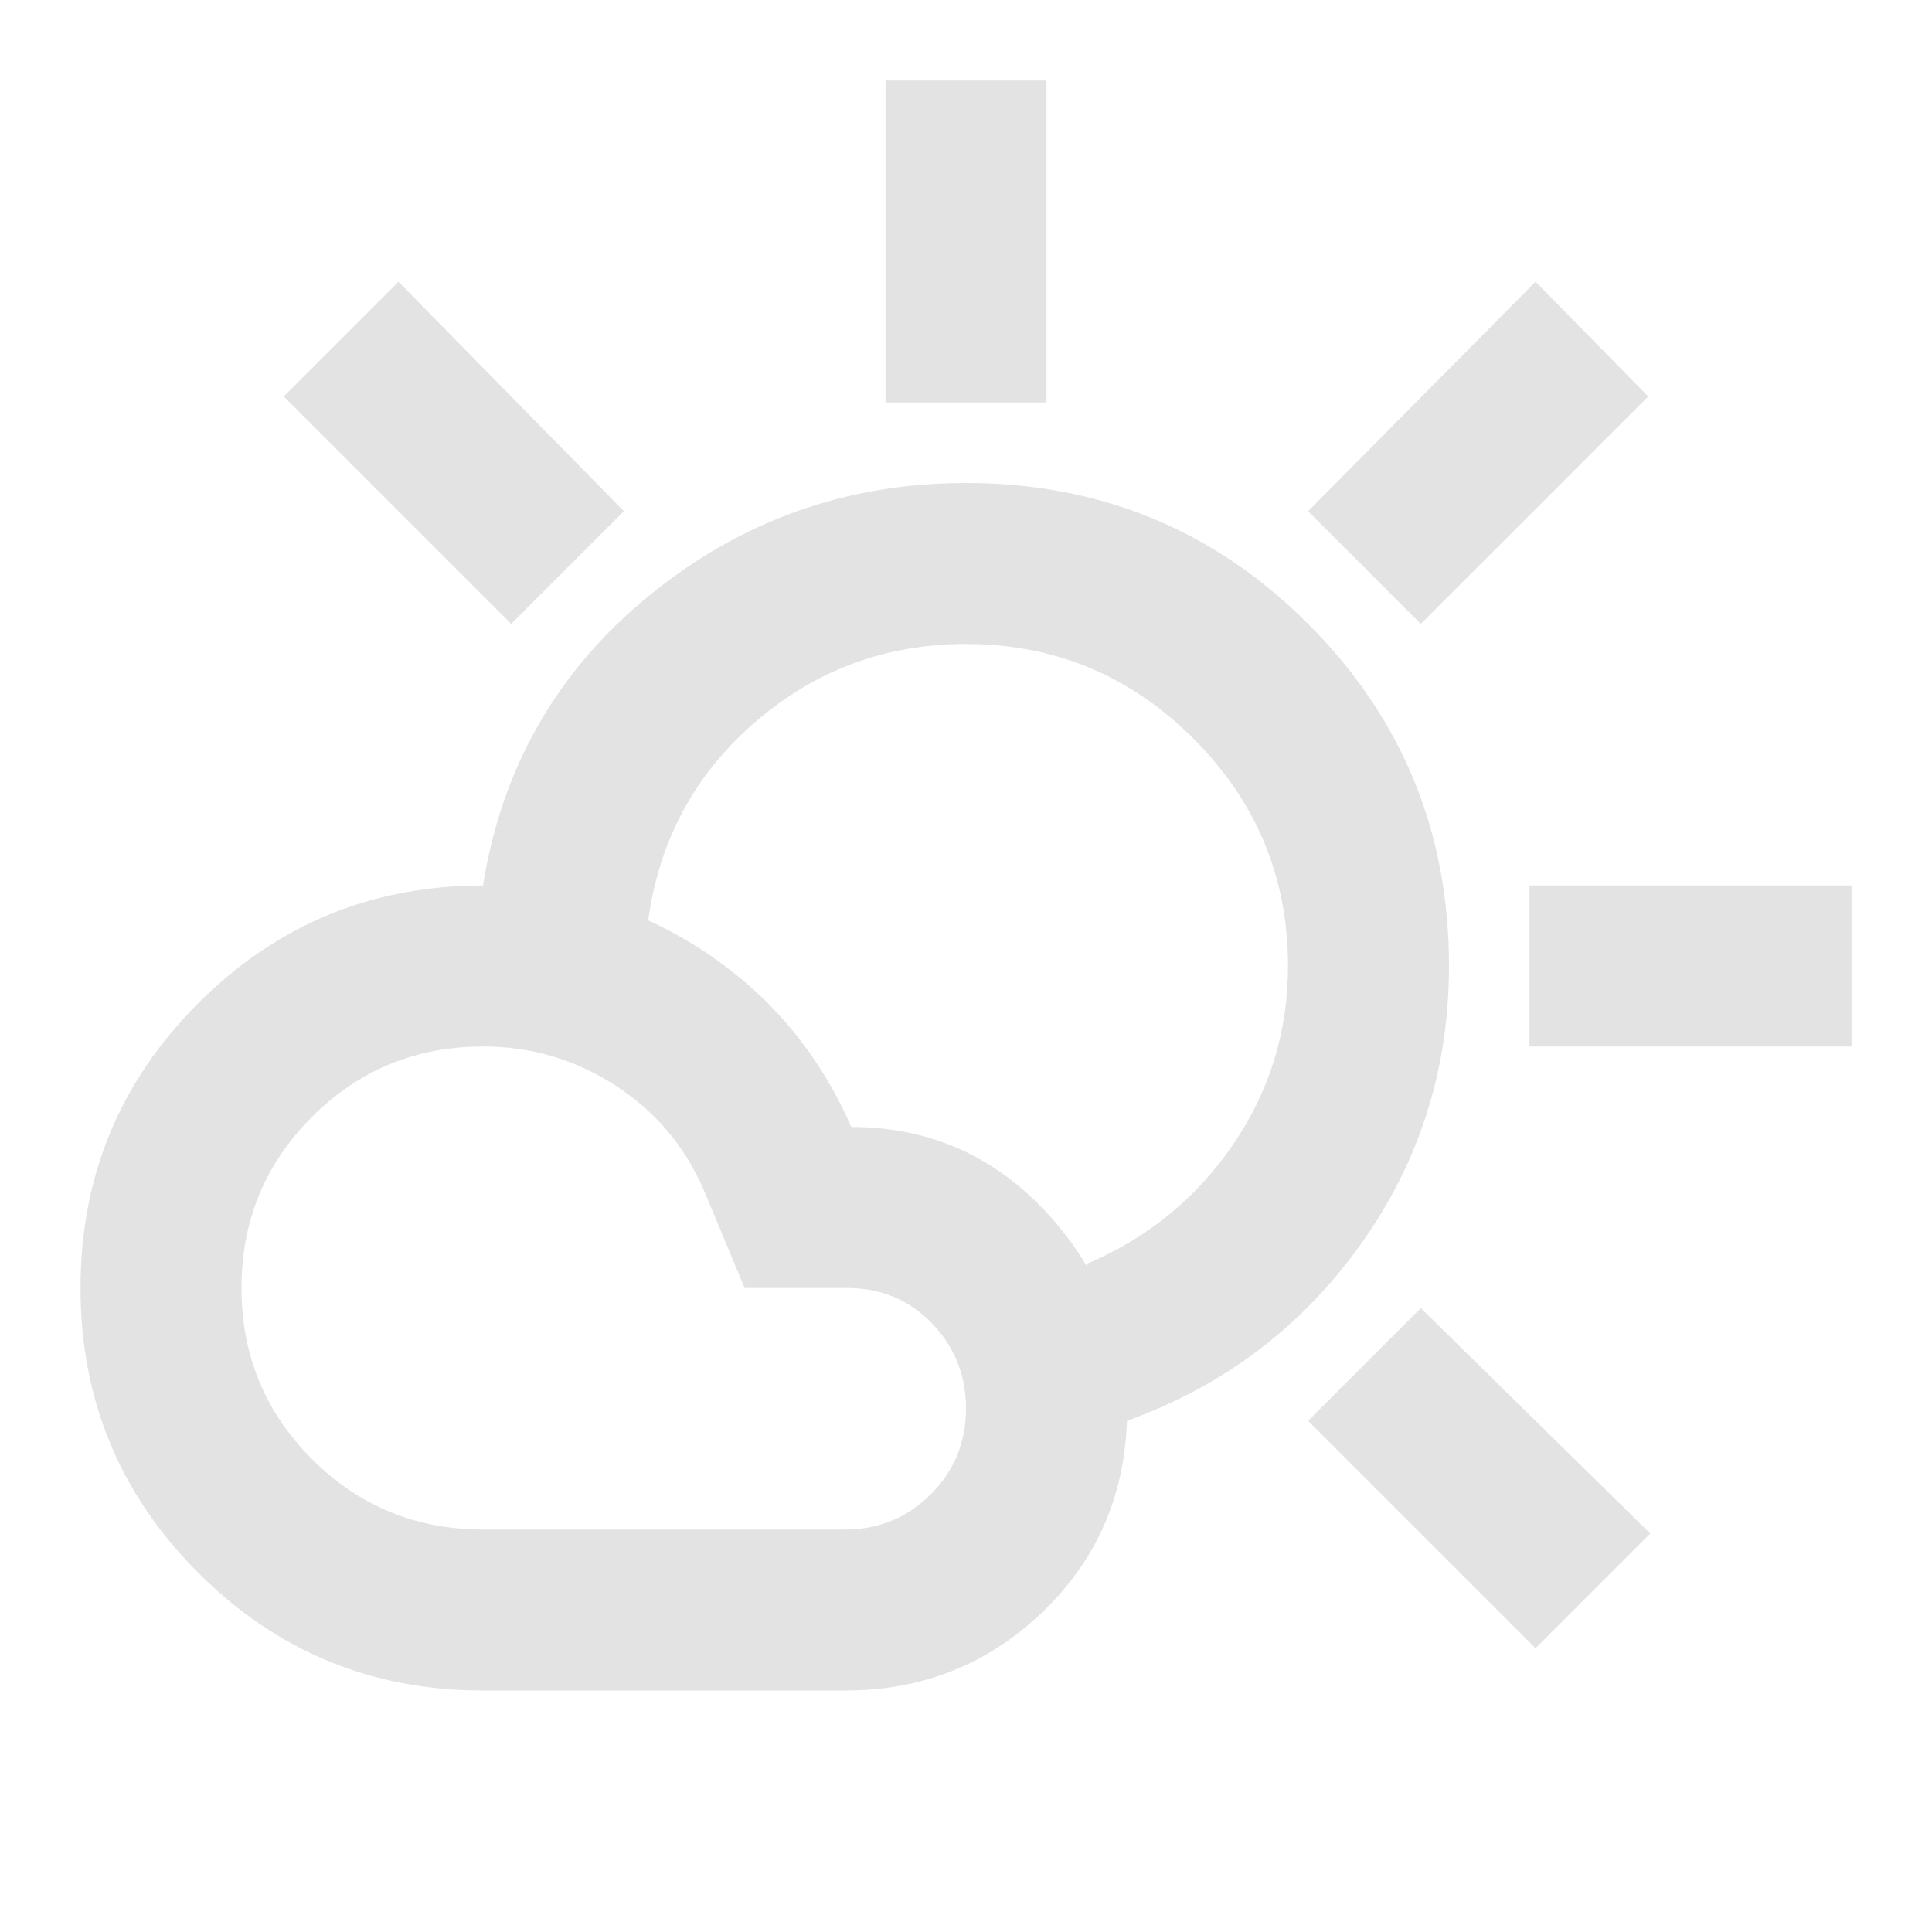
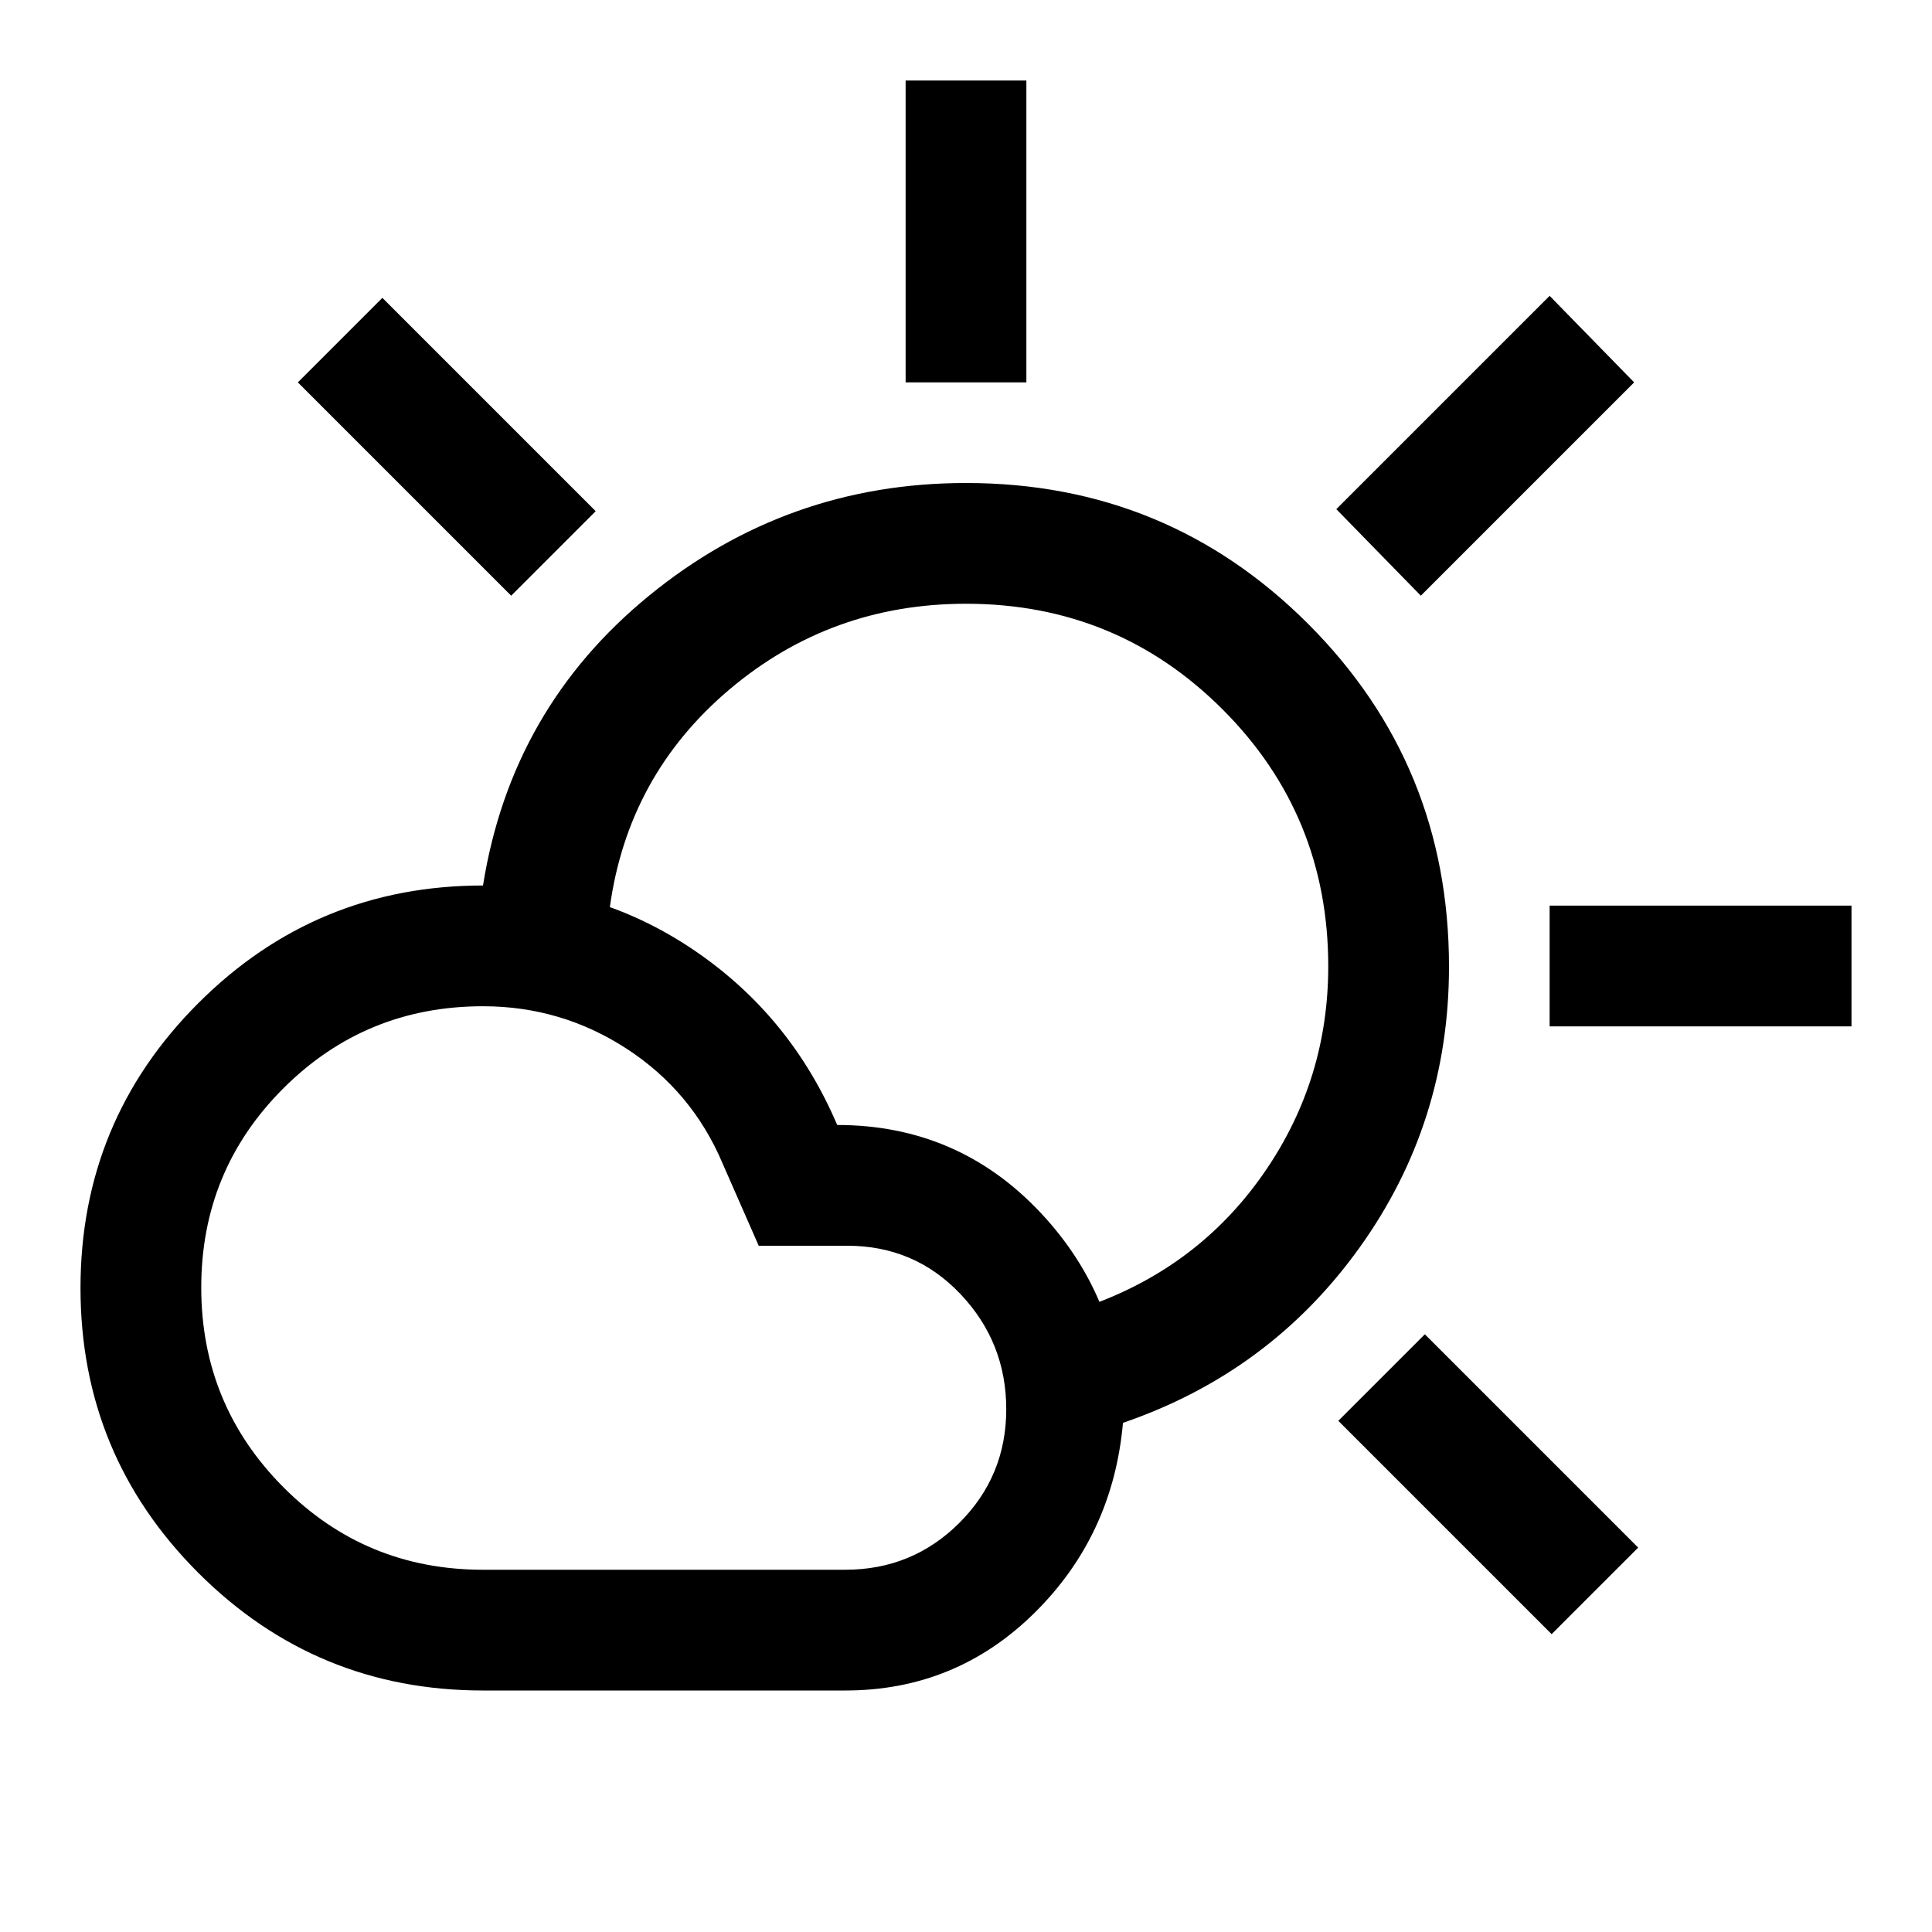
- <svg xmlns="http://www.w3.org/2000/svg" height="24px" viewBox="0 -960 960 960" width="24px" fill="#e3e3e3">
-   <path d="M440-760v-160h80v160h-80Zm266 110-56-56 113-114 56 57-113 113Zm54 210v-80h160v80H760Zm3 299L650-254l56-56 114 112-57 57ZM254-650 141-763l57-57 112 114-56 56Zm-14 450h180q25 0 42.5-17.5T480-260q0-25-17-42.5T421-320h-51l-20-48q-14-33-44-52.5T240-440q-50 0-85 35t-35 85q0 50 35 85t85 35Zm0 80q-83 0-141.5-58.5T40-320q0-83 58.5-141.5T240-520q60 0 109.5 32.5T423-400q58 0 97.5 43T560-254q-2 57-42.5 95.5T420-120H240Zm320-134q-5-20-10-39t-10-39q45-19 72.5-59t27.5-89q0-66-47-113t-113-47q-60 0-105 39t-53 99q-20-5-41-9t-41-9q14-88 82.5-144T480-720q100 0 170 70t70 170q0 77-44 138.5T560-254Zm-79-226Z" />
+ <svg xmlns="http://www.w3.org/2000/svg" height="48px" viewBox="0 -960 960 960" width="48px" fill="#33333">
+   <path d="M450-770v-150h60v150h-60Zm256 106-42-43 106-106 42 43-106 106Zm64 214v-60h150v60H770Zm1 302L665-254l43-43 106 106-43 43ZM254-664 148-770l42-42 106 106-42 42Zm-14 484h180q33.33 0 56.67-23.26Q500-226.53 500-259.76 500-293 477.24-317q-22.77-24-56.24-24h-44l-18-41q-15.15-35.75-47.6-56.88Q278.95-460 240-460q-58.33 0-99.17 40.76-40.83 40.77-40.83 99Q100-262 140.83-221q40.84 41 99.17 41Zm0 60q-83 0-141.5-58.5T40-320q0-83 58.5-141.5T240-520q57.74 0 105.37 32.5T416-401q60.12 0 101.06 43.59Q558-313.82 558-253q-5 56-44.03 94.5Q474.93-120 420-120H240Zm318-133q-3-15.38-6-30t-6-30q52-20 83-65.54 31-45.54 31-101.32 0-75.14-52.5-127.64T480-660q-67.22 0-117.63 42.67Q311.96-574.65 303-509q-16-3-31.5-5.5T240-520q14-88 82.5-144T480-720q100 0 170 70t70 170.34Q720-402 675.5-340T558-253Zm-77-227Z" />
</svg>
